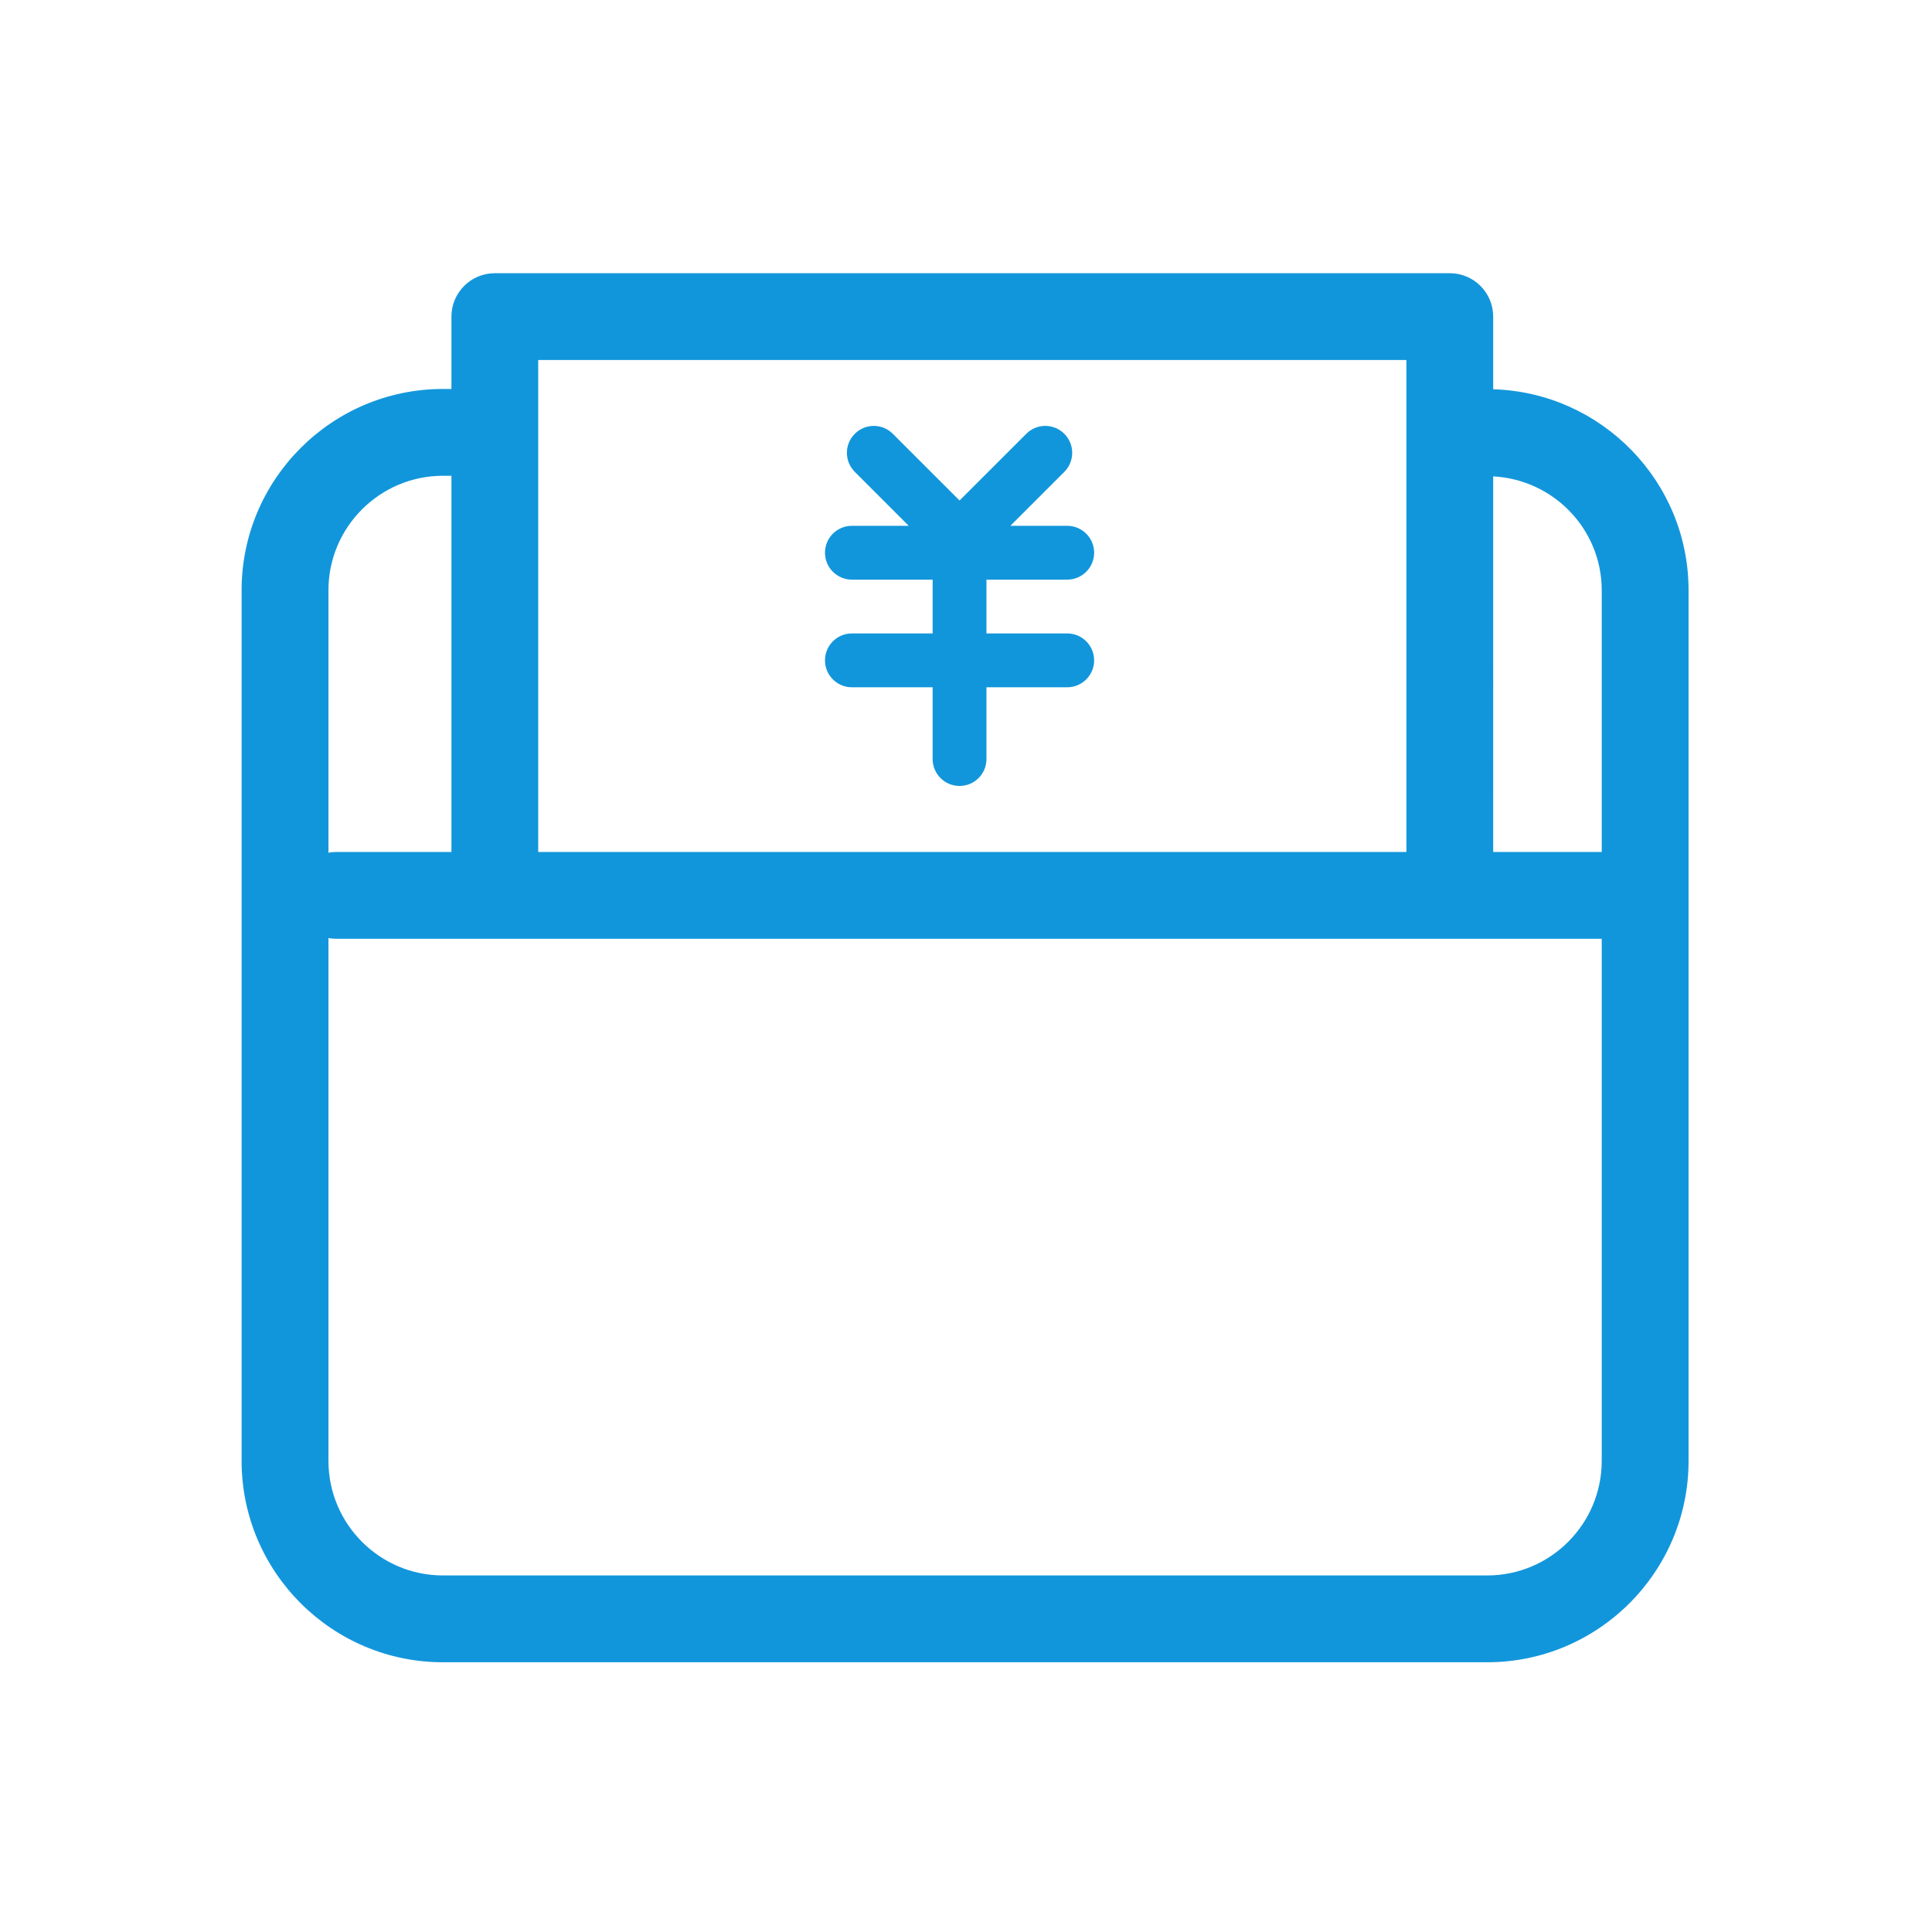
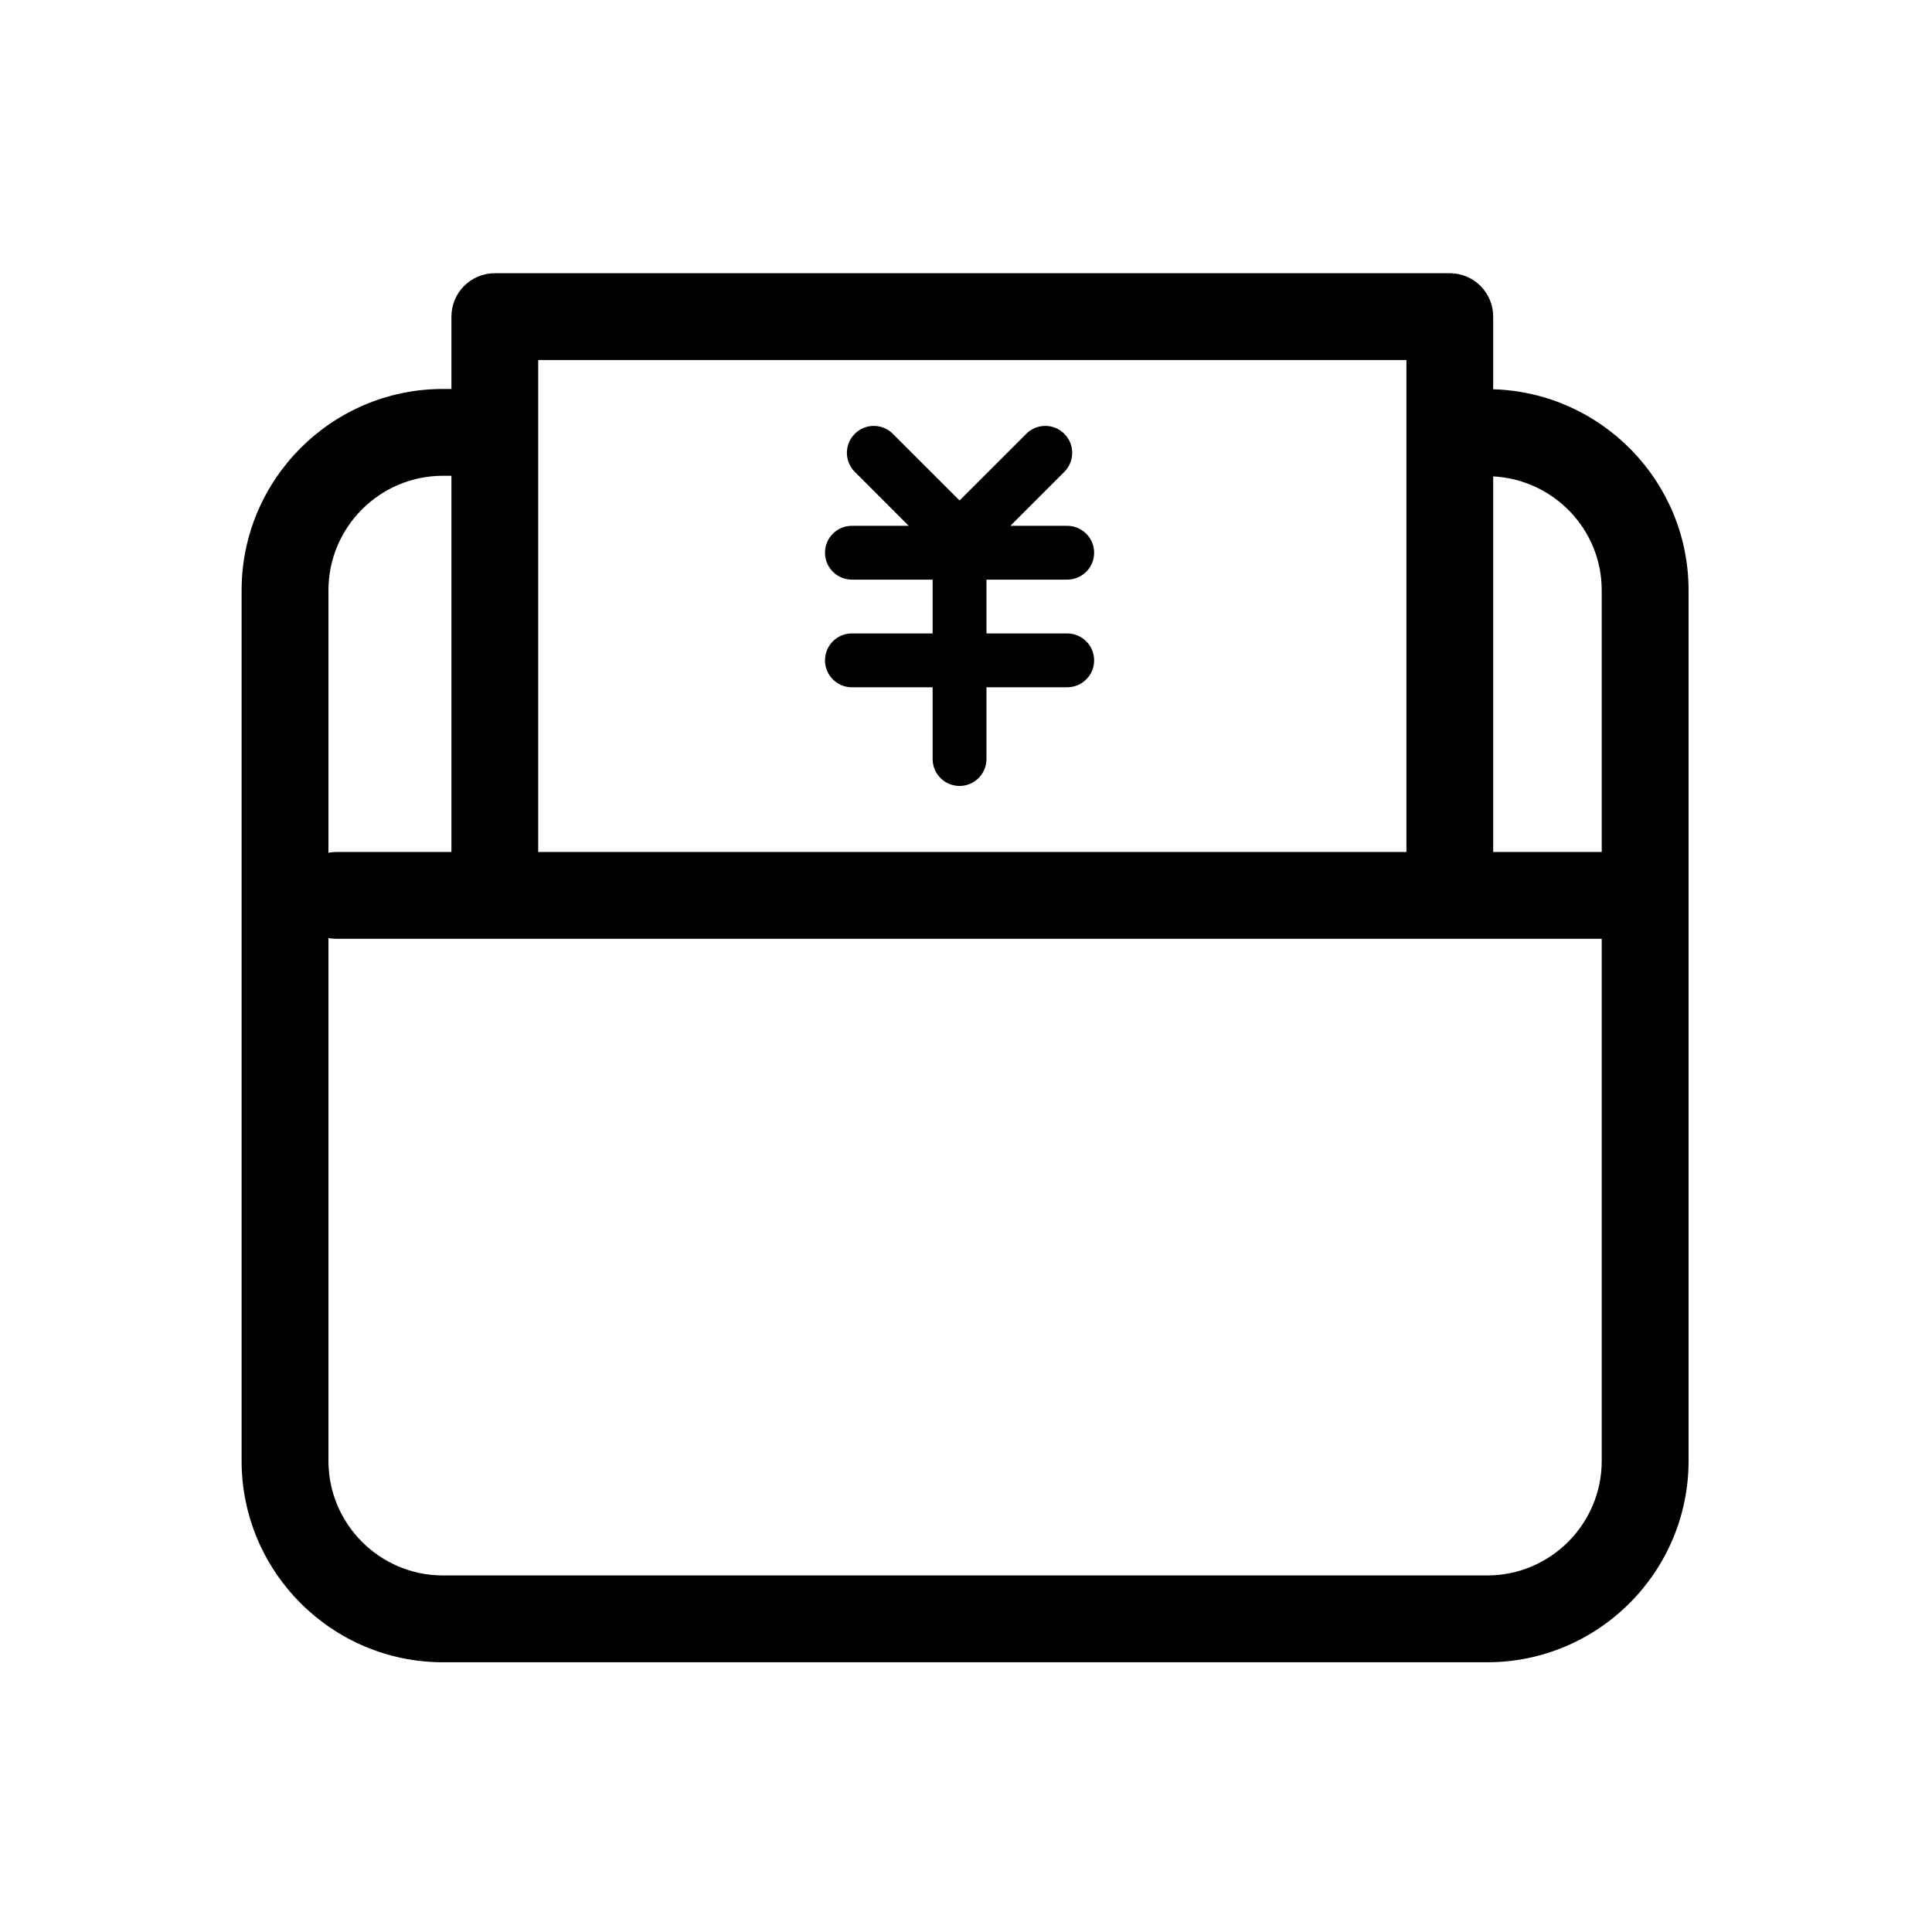
<svg xmlns="http://www.w3.org/2000/svg" t="1593591479675" class="icon" viewBox="0 0 1024 1024" version="1.1" p-id="2147" width="200" height="200">
  <defs>
    <style type="text/css" />
  </defs>
-   <path d="M791.423 206.318l0-38.496c0-12.706-10.291-23.016-22.998-23.016L262.266 144.806c-12.706 0-22.998 10.309-22.998 23.016l0 38.335-4.492 0c-58.845 0-106.72 47.874-106.72 106.701l0 461.455c0 58.844 47.874 106.719 106.72 106.719l553.481 0c58.826 0 106.718-47.874 106.718-106.719L894.974 312.858C894.975 255.105 848.801 208.019 791.423 206.318zM848.945 312.858l0 138.719-57.521 0L791.423 252.493C823.387 254.192 848.945 280.483 848.945 312.858zM285.263 190.819l460.165 0L745.429 451.578 285.263 451.578 285.263 190.819zM234.776 252.17l4.492 0L239.268 451.578l-61.351 0c-1.324 0-2.578 0.162-3.83 0.376L174.086 312.858C174.087 279.409 201.309 252.17 234.776 252.17zM788.257 835.019 234.776 835.019c-33.467 0-60.688-27.239-60.688-60.706L174.087 497.197c1.253 0.215 2.506 0.376 3.83 0.376l84.348 0 506.161 0 80.519 0 0 276.741C848.945 807.779 821.723 835.019 788.257 835.019zM565.636 307.221c7.873 0 14.282-6.39 14.282-14.264 0-7.893-6.409-14.264-14.282-14.264l-30.121 0 28.6-28.599c5.565-5.584 5.565-14.604 0-20.169-5.566-5.584-14.605-5.584-20.17 0l-35.365 35.347-35.364-35.347c-5.566-5.584-14.604-5.584-20.152 0-5.584 5.566-5.584 14.586 0 20.169l28.581 28.599-30.121 0c-7.874 0-14.264 6.371-14.264 14.264 0 7.874 6.39 14.264 14.264 14.264l42.792 0 0 28.509-42.792 0c-7.874 0-14.264 6.39-14.264 14.282 0 7.874 6.39 14.264 14.264 14.264l42.792 0 0 38.031c0 7.892 6.391 14.263 14.264 14.263 7.874 0 14.264-6.371 14.264-14.263l0-38.031L565.636 364.277c7.873 0 14.282-6.39 14.282-14.264 0-7.892-6.409-14.282-14.282-14.282l-42.791 0 0-28.509L565.636 307.221z" fill="#1296db" p-id="2148" />
+   <path d="M791.423 206.318l0-38.496c0-12.706-10.291-23.016-22.998-23.016L262.266 144.806c-12.706 0-22.998 10.309-22.998 23.016l0 38.335-4.492 0c-58.845 0-106.72 47.874-106.72 106.701l0 461.455c0 58.844 47.874 106.719 106.72 106.719l553.481 0c58.826 0 106.718-47.874 106.718-106.719L894.974 312.858C894.975 255.105 848.801 208.019 791.423 206.318zM848.945 312.858l0 138.719-57.521 0L791.423 252.493C823.387 254.192 848.945 280.483 848.945 312.858zM285.263 190.819l460.165 0L745.429 451.578 285.263 451.578 285.263 190.819zM234.776 252.17l4.492 0L239.268 451.578l-61.351 0c-1.324 0-2.578 0.162-3.83 0.376L174.086 312.858C174.087 279.409 201.309 252.17 234.776 252.17zM788.257 835.019 234.776 835.019c-33.467 0-60.688-27.239-60.688-60.706L174.087 497.197c1.253 0.215 2.506 0.376 3.83 0.376l84.348 0 506.161 0 80.519 0 0 276.741C848.945 807.779 821.723 835.019 788.257 835.019zM565.636 307.221c7.873 0 14.282-6.39 14.282-14.264 0-7.893-6.409-14.264-14.282-14.264l-30.121 0 28.6-28.599c5.565-5.584 5.565-14.604 0-20.169-5.566-5.584-14.605-5.584-20.17 0l-35.365 35.347-35.364-35.347c-5.566-5.584-14.604-5.584-20.152 0-5.584 5.566-5.584 14.586 0 20.169l28.581 28.599-30.121 0c-7.874 0-14.264 6.371-14.264 14.264 0 7.874 6.39 14.264 14.264 14.264l42.792 0 0 28.509-42.792 0c-7.874 0-14.264 6.39-14.264 14.282 0 7.874 6.39 14.264 14.264 14.264l42.792 0 0 38.031c0 7.892 6.391 14.263 14.264 14.263 7.874 0 14.264-6.371 14.264-14.263l0-38.031L565.636 364.277c7.873 0 14.282-6.39 14.282-14.264 0-7.892-6.409-14.282-14.282-14.282l-42.791 0 0-28.509L565.636 307.221z" p-id="2148" />
</svg>
